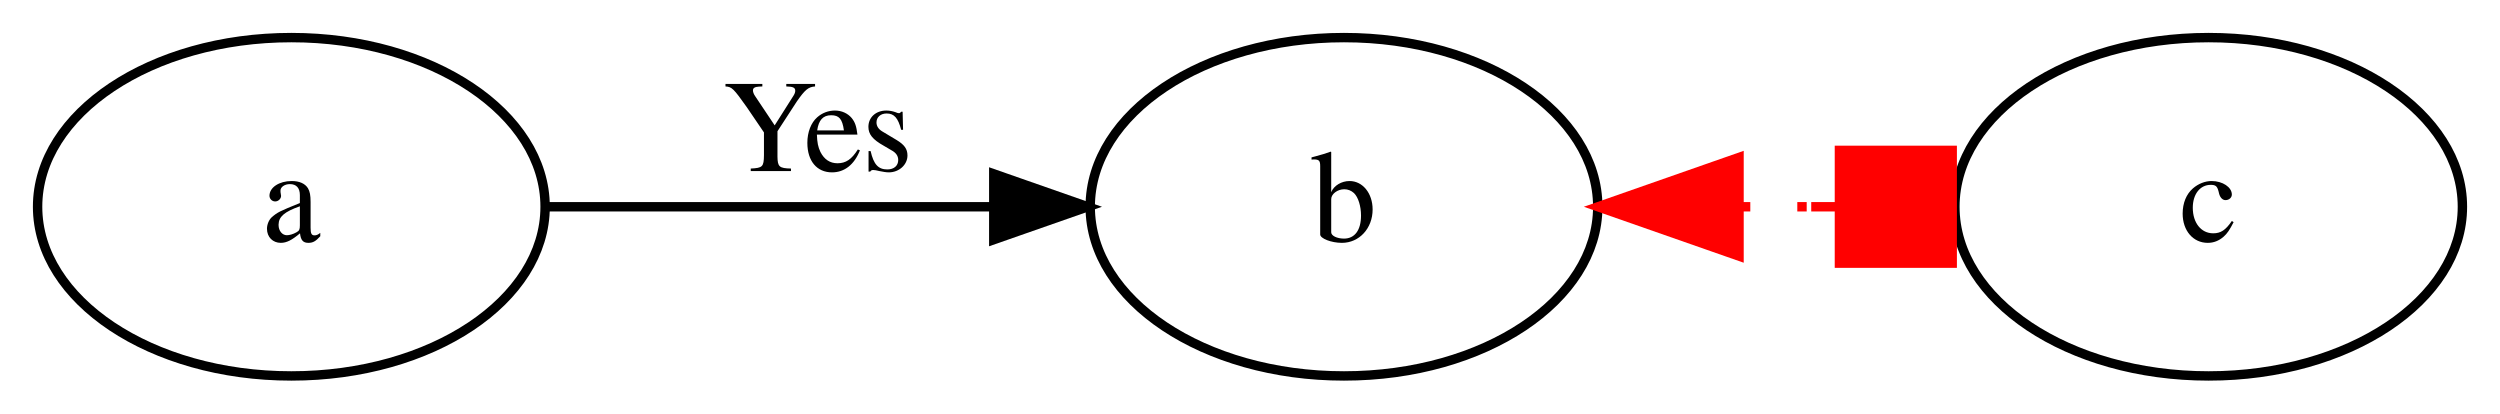
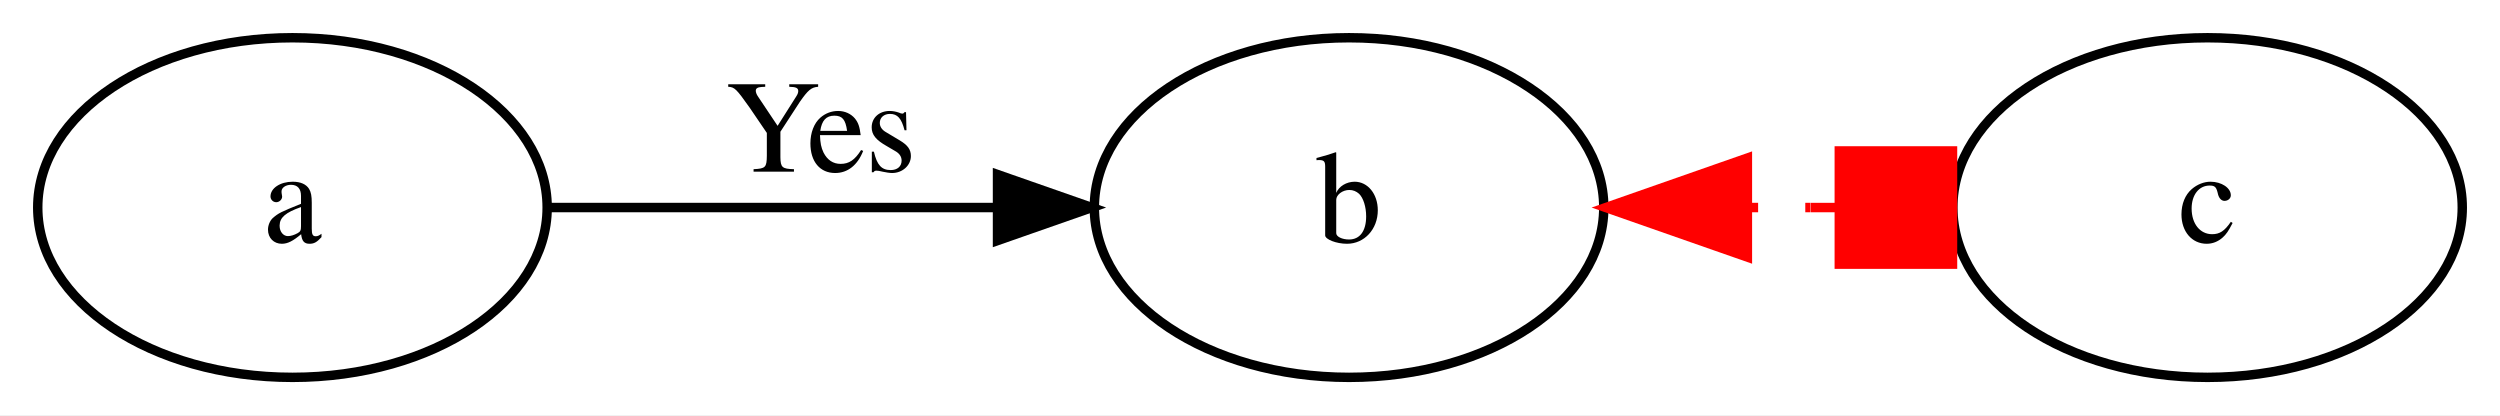
- <svg xmlns="http://www.w3.org/2000/svg" width="266pt" height="44pt" viewBox="0.00 0.00 266.00 44.00">
+ <svg xmlns="http://www.w3.org/2000/svg" width="265pt" height="44pt" viewBox="0.00 0.00 265.00 44.00">
  <g id="graph0" class="graph" transform="scale(1 1) rotate(0) translate(4 40)">
-     <polygon fill="white" stroke="white" points="-4,4 -4,-40 262,-40 262,4 -4,4" />
+     <polygon fill="white" stroke="none" points="-4,4 -4,-40 261,-40 261,4 -4,4" />
    <g id="node1" class="node">
      <ellipse fill="none" stroke="black" cx="27" cy="-18" rx="27" ry="18" />
      <text text-anchor="middle" x="27" y="-14.3" font-family="Times,serif" font-size="14.00">a</text>
    </g>
    <g id="node2" class="node">
      <ellipse fill="none" stroke="black" cx="139" cy="-18" rx="27" ry="18" />
      <text text-anchor="middle" x="139" y="-14.3" font-family="Times,serif" font-size="14.00">b</text>
    </g>
    <g id="edge1" class="edge">
      <path fill="none" stroke="black" d="M54.069,-18C68.212,-18 85.925,-18 101.428,-18" />
      <polygon fill="black" stroke="black" points="101.737,-21.5 111.737,-18 101.737,-14.5 101.737,-21.5" />
      <text text-anchor="middle" x="83" y="-21.8" font-family="Times,serif" font-size="14.00">Yes</text>
    </g>
    <g id="node3" class="node">
-       <ellipse fill="none" stroke="black" cx="231" cy="-18" rx="27" ry="18" />
-       <text text-anchor="middle" x="231" y="-14.3" font-family="Times,serif" font-size="14.00">c</text>
+       <ellipse fill="none" stroke="black" cx="230" cy="-18" rx="27" ry="18" />
+       <text text-anchor="middle" x="230" y="-14.3" font-family="Times,serif" font-size="14.00">c</text>
    </g>
    <g id="edge2" class="edge">
-       <path fill="none" stroke="red" stroke-dasharray="1,5" d="M181.233,-18C183.622,-18 186.026,-18 188.416,-18" />
-       <polygon fill="red" stroke="red" points="181.032,-12.75 166.032,-18 181.032,-23.25 181.032,-12.75" />
-       <polygon fill="red" stroke="red" points="203.715,-12 203.715,-24 191.715,-24 191.715,-12 203.715,-12" />
-       <polyline fill="none" stroke="red" points="191.715,-18 188.715,-18 " />
+       <path fill="none" stroke="red" stroke-dasharray="1,5" d="M181.36,-18C183.544,-18 185.738,-18 187.921,-18" />
+       <polygon fill="red" stroke="red" points="181.222,-12.75 166.222,-18 181.222,-23.25 181.222,-12.75" />
+       <polygon fill="red" stroke="red" points="202.966,-12 202.966,-24 190.966,-24 190.966,-12 202.966,-12" />
+       <polyline fill="none" stroke="red" points="190.966,-18 187.966,-18 " />
    </g>
  </g>
</svg>
